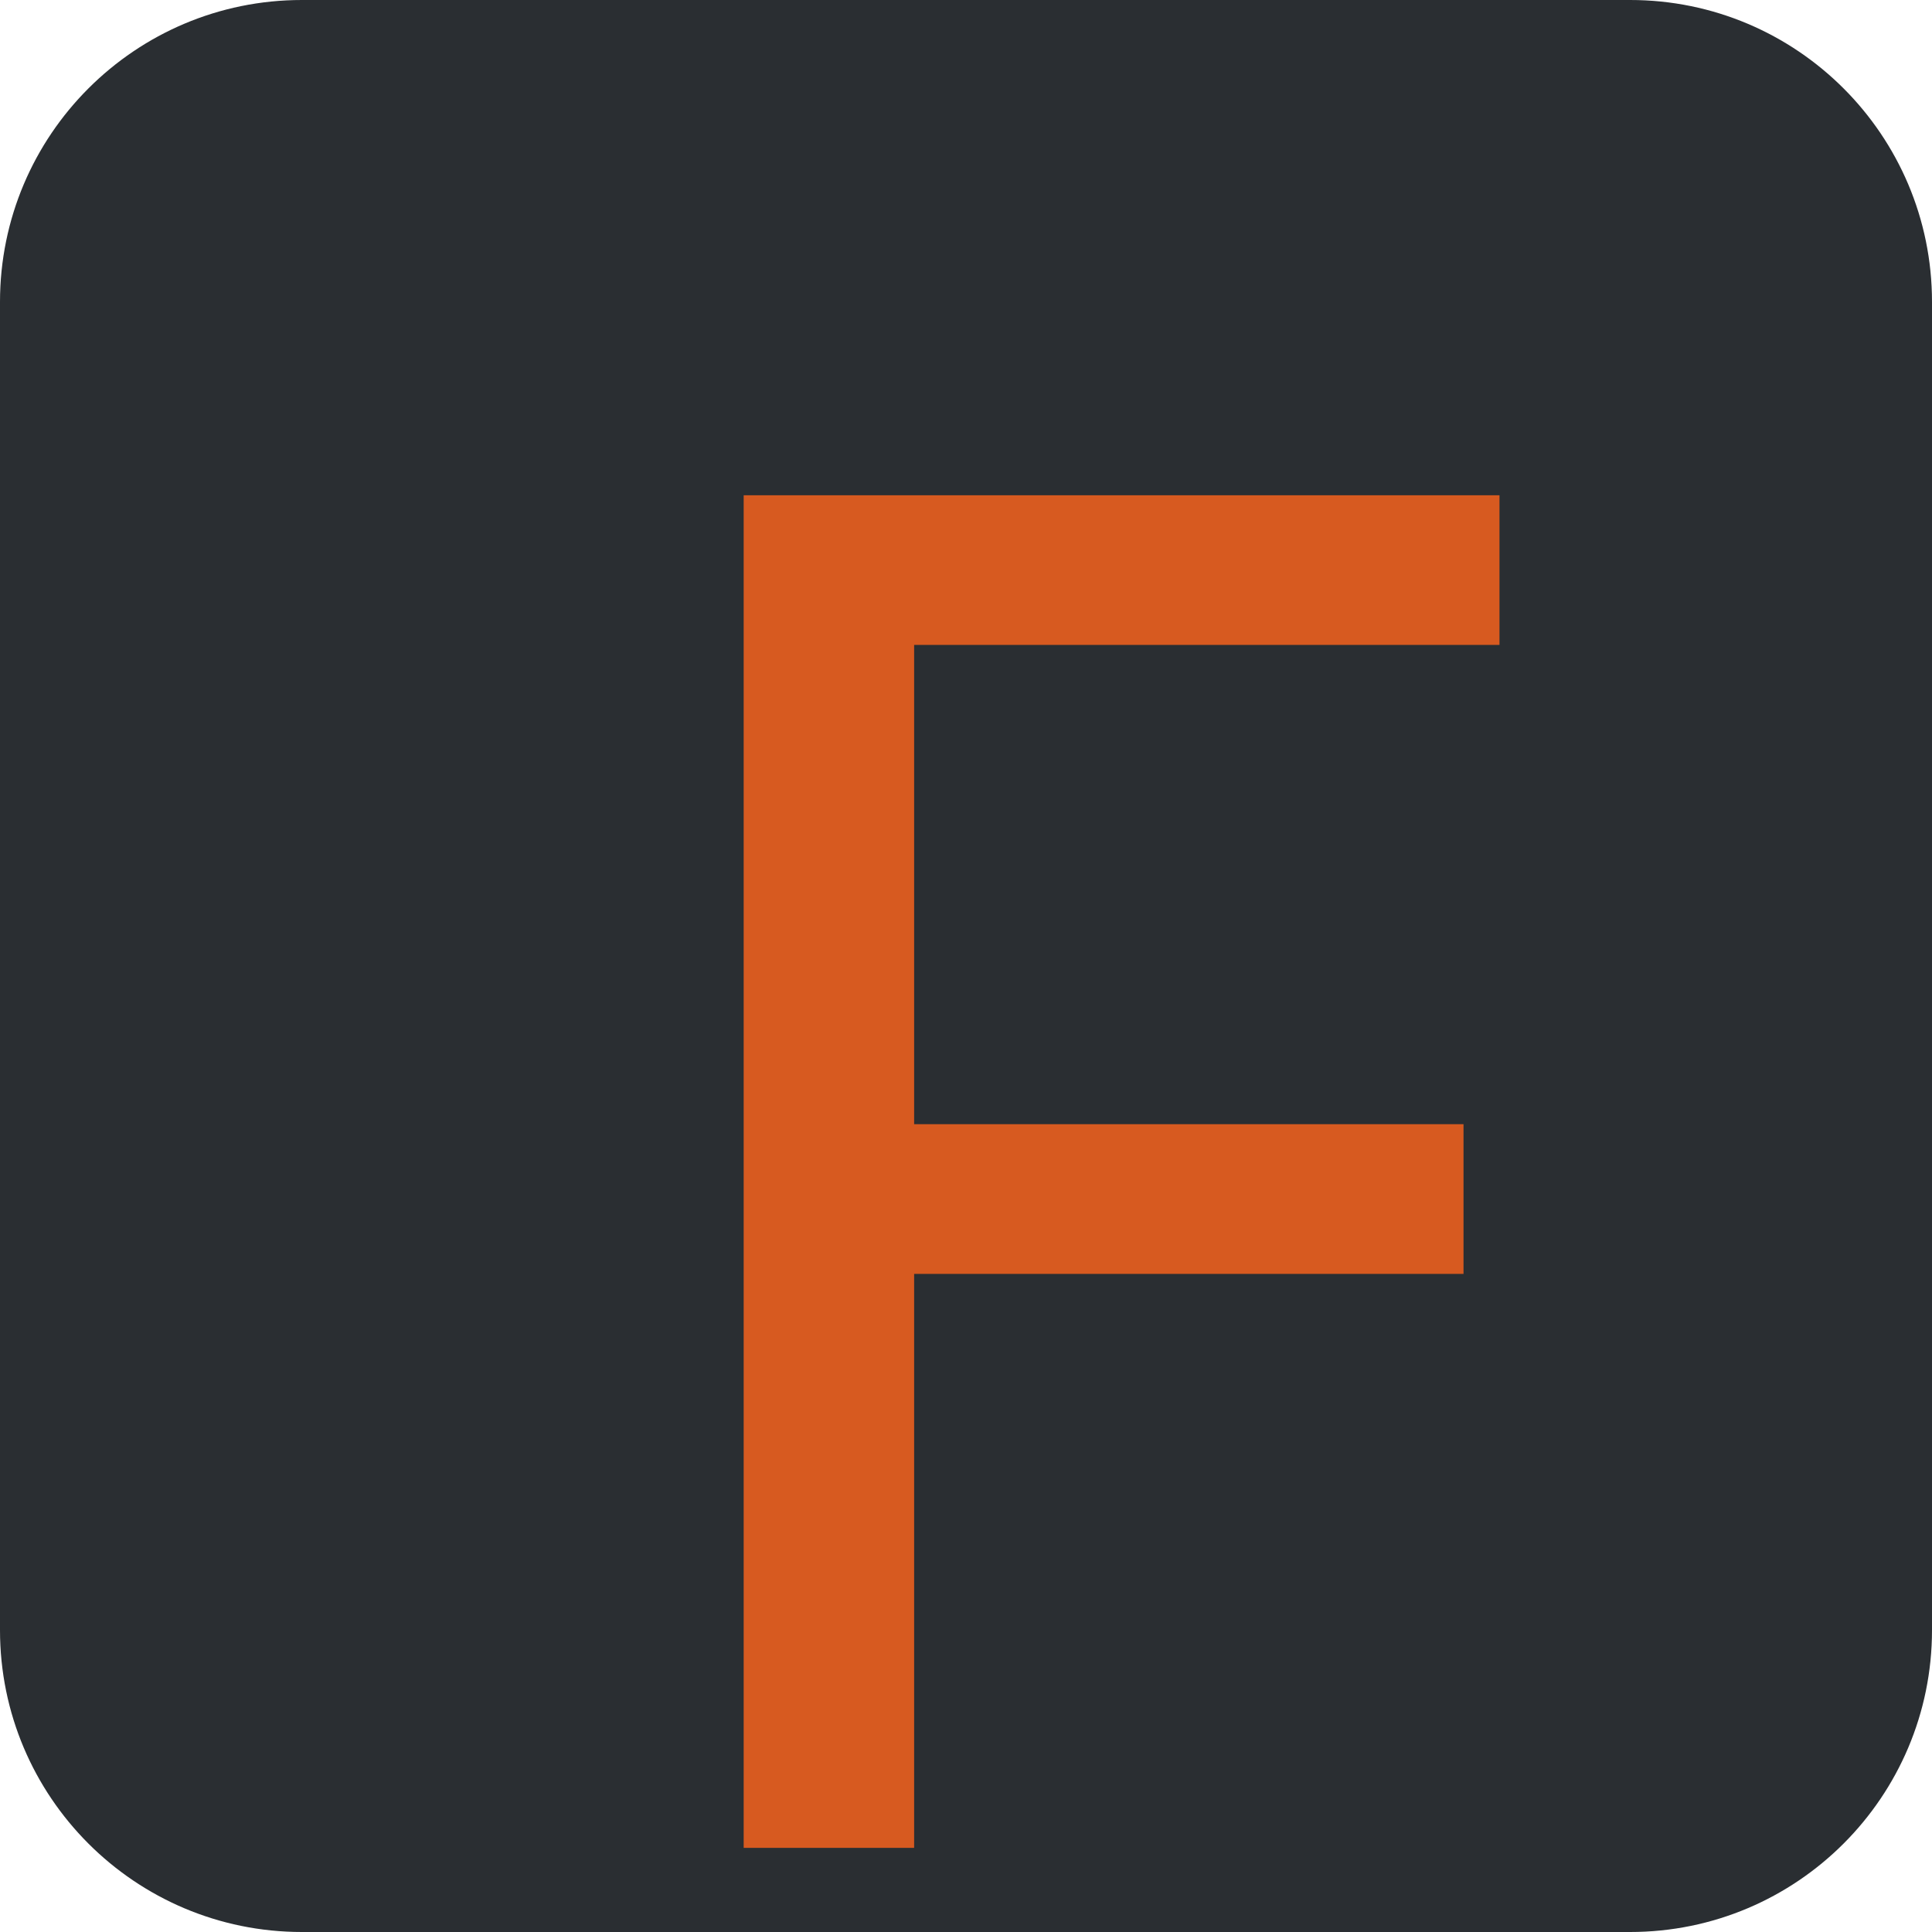
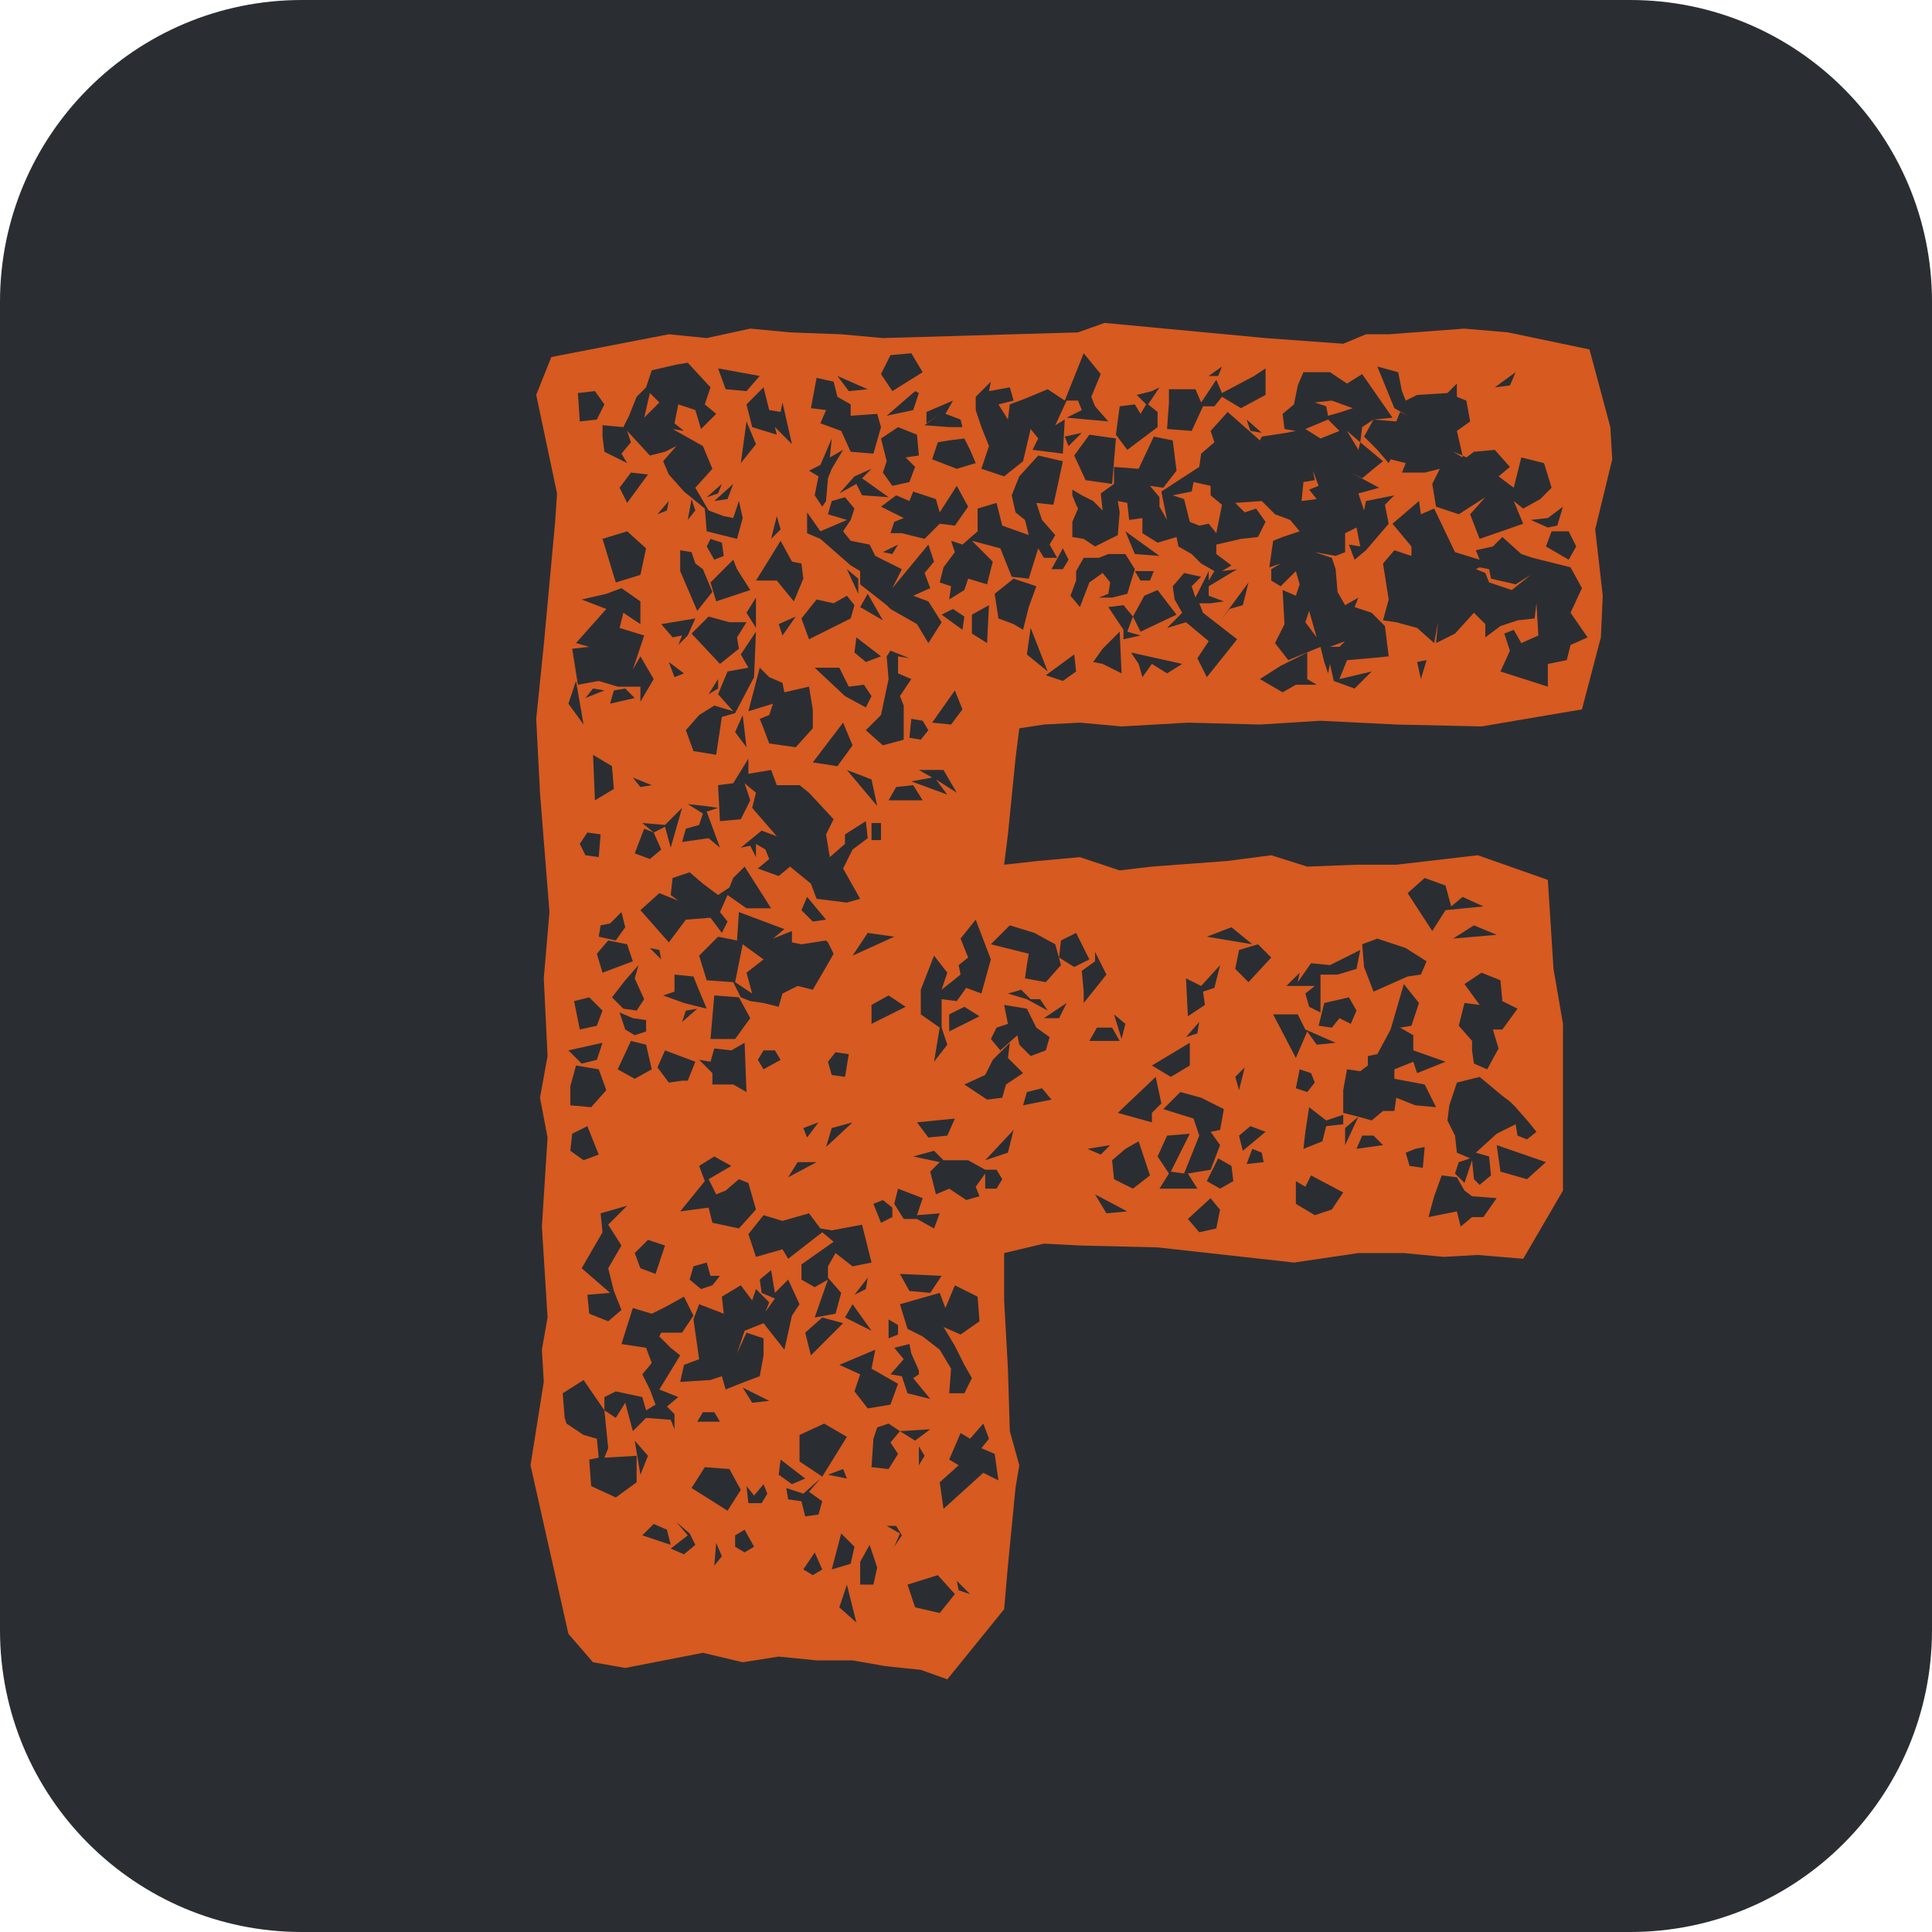
<svg xmlns="http://www.w3.org/2000/svg" viewBox="0 0 512 512" width="100%" height="100%" version="1.1" id="svg2">
  <defs id="defs1">
    <filter id="ferrite-texture" x="0" y="0" width="1" height="1">
      <feTurbulence type="fractalNoise" baseFrequency="0.04" numOctaves="4" result="noise" id="feTurbulence1" />
      <feDiffuseLighting in="noise" lighting-color="#fff" surfaceScale="1.5" result="light" id="feDiffuseLighting1">
        <feDistantLight azimuth="45" elevation="60" id="feDistantLight1" />
      </feDiffuseLighting>
      <feBlend mode="multiply" in="SourceGraphic" in2="light" id="feBlend1" />
    </filter>
    <clipPath id="round-clip">
      <rect x="0" y="0" width="512" height="512" rx="80" ry="80" id="rect1" />
    </clipPath>
  </defs>
  <g clip-path="url(#round-clip)" id="g2">
    <rect width="512" height="512" fill="#2d3134" filter="url(#ferrite-texture)" id="rect2" />
  </g>
-   <text x="278.656" y="294.914" font-family="'Rubik Dirt', RubikDirt, sans-serif" font-size="502.037px" fill="#d75a20" text-anchor="middle" dominant-baseline="central" id="text2" style="stroke-width:2.642">F</text>
+   <path d="m 427.259,121.726 -4.518,18.575 2.008,17.571 -0.502,11.045 -5.02,19.077 -26.608,4.518 -22.592,-0.502 -20.081,-1.004 -16.065,1.004 -19.077,-0.502 -17.571,1.004 -11.045,-1.004 -9.539,0.502 -6.526,1.004 -1.004,8.033 -2.008,20.081 -1.004,8.033 9.037,-1.004 11.045,-1.004 10.543,3.514 8.535,-1.004 20.081,-1.506 11.547,-1.506 9.539,3.012 13.053,-0.502 h 10.543 l 21.588,-2.51 18.575,6.526 1.506,23.596 2.51,14.559 v 44.179 l -10.543,18.073 -12.049,-1.004 -9.037,0.502 -10.543,-1.004 h -12.049 l -17.069,2.51 -36.147,-4.016 -20.584,-0.502 -9.539,-0.502 -10.543,2.51 v 12.551 l 1.004,18.073 0.502,16.567 2.51,9.037 -1.004,6.024 -2.008,20.584 -1.004,11.547 -15.061,18.575 -7.029,-2.51 -9.539,-1.004 -8.535,-1.506 h -9.539 l -10.041,-1.004 -9.539,1.506 -10.543,-2.51 -20.584,4.016 -8.535,-1.506 -6.526,-7.531 -10.041,-44.681 3.514,-22.09 -0.502,-8.535 1.506,-8.535 -1.506,-24.098 1.506,-23.596 -2.008,-10.543 2.008,-11.045 -1.004,-20.584 1.506,-17.571 -2.51,-31.628 -1.004,-19.579 2.008,-19.579 3.012,-32.632 0.502,-7.531 -5.522,-26.106 4.016,-10.041 31.126,-6.024 10.041,1.004 11.547,-2.51 10.543,1.004 13.555,0.502 11.045,1.004 51.71,-1.506 7.029,-2.51 42.673,4.016 20.584,1.506 6.024,-2.51 h 6.024 L 388.1,87.086 l 11.547,1.004 21.588,4.518 5.522,20.584 z m -191.276,-27.612 -2.51,5.02 3.012,4.518 8.033,-5.02 -3.012,-5.02 z m 22.592,14.559 1.506,4.518 2.008,5.02 -2.008,6.024 6.024,2.008 5.02,-4.016 2.008,-8.535 2.008,2.51 -1.506,3.012 8.033,1.004 0.502,-9.037 -2.51,1.506 3.012,-6.526 h 3.012 l 1.004,2.51 -4.016,2.008 11.045,1.004 -3.514,-4.016 -1.004,-2.51 2.51,-6.024 -4.518,-5.522 -5.02,12.551 -4.518,-3.012 -6.024,2.51 -4.016,1.506 -0.502,4.016 -2.51,-4.016 4.016,-1.004 -1.004,-3.514 -5.522,1.004 0.502,-2.51 -4.016,4.016 z m -98.901,4.016 v 3.012 l 0.502,4.016 6.024,3.012 -1.506,-2.51 2.51,-3.012 -1.004,-3.012 6.024,6.526 4.016,-1.004 3.012,-1.506 -3.514,4.016 1.506,3.514 4.016,4.518 5.522,4.518 0.502,6.024 8.033,2.008 1.506,-5.522 -1.004,-4.518 -1.506,4.518 -2.51,-0.502 -4.016,-1.506 -3.514,-6.024 4.518,-5.02 -2.51,-6.024 -8.033,-4.518 3.012,0.502 -2.51,-2.008 1.004,-5.02 4.518,1.506 1.506,5.02 4.016,-4.016 -3.012,-2.51 1.506,-4.518 -6.024,-6.526 -3.012,0.502 -6.526,1.506 -1.506,4.518 -2.51,2.51 -2.008,5.02 -1.506,3.012 z m 197.301,62.253 6.024,-0.502 5.02,-0.502 -1.004,-8.033 -3.514,-3.514 -4.518,-1.506 1.004,-2.51 -3.514,2.008 -2.008,-3.514 -0.502,-6.024 -1.004,-3.012 -4.518,-1.506 5.522,1.004 2.51,-1.004 v -5.02 l 3.012,-1.506 1.004,5.02 -3.012,-0.502 1.506,4.016 3.012,-2.51 6.024,-7.029 -1.004,-5.02 2.51,-2.51 -7.531,1.506 -0.502,2.51 -1.506,-4.518 5.522,-1.506 -7.531,-4.016 3.012,1.506 3.012,-2.51 2.51,-2.008 -6.024,-5.02 0.502,-4.016 3.012,-2.008 -2.51,4.518 3.514,3.514 3.012,3.514 0.502,-1.004 4.016,1.004 -1.004,2.51 h 6.024 l 4.016,-1.004 -2.008,4.016 1.004,6.024 6.024,2.008 7.029,-4.518 -4.016,4.518 2.51,6.526 11.547,-4.016 -2.51,-6.024 2.51,2.008 4.518,-2.51 3.012,-3.012 -2.008,-6.526 -6.024,-1.506 -2.008,8.033 -4.016,-3.012 3.012,-2.51 -4.016,-4.518 -5.522,0.502 -2.008,1.506 -1.004,-0.502 -1.506,-6.526 3.514,-2.51 -1.004,-5.522 -2.51,-1.004 v -3.514 l -2.51,2.51 -8.033,0.502 -3.012,1.506 -1.004,-2.51 -1.004,-5.02 -5.522,-1.506 4.518,11.045 3.514,2.008 -2.008,-1.004 -1.004,2.51 -6.024,-0.502 5.02,-0.502 -8.033,-11.547 -4.016,2.51 -4.518,-3.012 h -7.029 l -1.506,3.514 -1.004,5.02 -3.012,2.51 0.502,4.016 3.012,0.502 -2.51,0.502 -6.526,1.004 -0.502,1.004 v 0 l -3.514,4.518 3.514,-4.518 -8.535,-7.531 -4.518,5.02 1.004,3.012 -3.514,3.012 -0.502,3.514 -10.041,6.526 1.506,7.531 -2.008,-3.514 v -2.51 l -2.51,-3.012 3.514,0.502 3.514,-4.518 -1.004,-8.033 -5.02,-1.004 -4.016,8.535 -6.526,-0.502 v 4.518 l -3.514,2.51 0.502,4.518 -2.51,-2.51 -3.012,-1.506 -2.51,-1.506 v 1.506 l 1.004,2.51 0.502,1.004 -1.506,3.514 v 4.016 l 3.012,0.502 3.012,2.008 6.024,-3.012 0.502,-6.024 -0.502,-3.012 2.51,0.502 0.502,4.518 3.514,-0.502 v 4.016 l 4.016,2.51 5.02,-1.506 0.502,2.51 3.514,2.008 2.51,2.51 3.514,2.008 -1.506,2.51 v -2.51 l -3.514,7.029 -1.004,-3.012 2.51,-2.51 -4.518,-1.004 -3.012,3.514 0.502,3.514 2.008,3.514 -4.016,4.016 5.02,-1.506 6.024,5.02 -3.012,4.518 2.51,5.02 8.033,-10.041 -9.037,-7.029 -1.004,-2.51 h 3.012 l 3.514,-0.502 -4.016,-1.506 v -2.51 l 7.531,-4.518 -4.016,0.502 2.51,-1.506 -4.016,-3.012 v -2.51 l 6.526,-1.506 4.518,-0.502 2.008,-4.016 -2.51,-3.514 -3.012,1.004 -2.51,-2.51 7.029,-0.502 3.514,3.514 4.016,1.506 2.51,3.012 -4.518,1.506 -2.51,1.004 -1.004,7.029 3.012,-1.004 -2.51,1.506 v 3.012 l 2.51,1.506 4.016,-4.016 1.004,3.514 -1.004,3.012 -3.514,-1.506 0.502,9.037 -2.51,5.02 3.514,4.518 8.535,-3.514 1.004,4.016 1.004,3.012 0.502,-2.51 1.004,4.518 5.522,2.008 4.518,-4.518 -8.535,2.008 z m -33.134,-77.816 -3.514,2.51 h 2.51 z m -14.057,6.024 v 3.514 l -0.502,7.029 6.526,0.502 3.012,-6.526 h 3.012 l 2.008,-2.51 5.02,3.012 6.526,-3.514 v -7.029 l -3.012,2.008 -8.535,4.518 -1.506,-3.514 -4.016,6.024 -1.506,-3.514 z m -108.44,-3.514 -11.045,-2.008 2.008,5.522 5.522,0.502 z m 200.313,-1.004 -5.522,4.016 4.016,-0.502 z m -171.697,4.518 -8.033,-3.514 3.012,4.016 z m -13.555,-3.012 -1.506,8.033 4.016,0.502 -1.506,3.514 5.522,2.008 2.51,5.522 6.024,0.502 2.008,-7.029 -1.004,-3.514 -7.029,0.502 v -3.012 l -3.514,-2.008 -1.004,-4.016 z m 79.322,15.061 3.012,4.016 8.033,-6.024 v -4.016 l -2.51,-2.008 3.012,-4.518 -2.008,1.004 -4.016,1.004 2.51,2.51 -1.506,2.51 -1.506,-2.51 -4.016,0.502 z m -91.873,-6.526 -1.506,-6.024 -4.518,4.518 1.506,6.024 6.526,2.008 -0.502,-2.008 4.518,4.518 -2.51,-11.045 -0.502,2.51 z m -46.187,-5.02 -4.518,0.502 0.502,7.531 4.518,-0.502 2.008,-4.016 z m 85.848,0.502 -1.004,-0.502 -7.531,6.526 7.029,-1.506 z m -72.795,6.526 1.506,-6.526 2.51,2.51 z m 181.235,-0.502 -0.502,-2.51 -3.012,-1.004 4.518,-0.502 5.522,2.008 -3.012,1.004 z m -97.395,1.004 -4.016,-1.506 2.008,-3.514 -7.029,3.012 v 3.012 l 3.514,-2.51 -4.016,3.012 6.526,0.502 h 3.514 z m 79.824,3.514 -4.016,-3.514 1.004,3.012 z m 15.563,1.506 -4.016,-2.51 6.024,-2.51 3.012,3.012 z m -153.623,6.526 4.016,-5.02 -2.51,-6.024 z m 43.677,-1.506 3.514,-0.502 -0.502,-5.522 -5.02,-2.008 -4.518,3.012 1.506,6.024 -1.004,3.012 2.51,3.514 4.518,-1.004 1.506,-4.016 z m 116.975,-7.029 3.514,3.012 -0.502,2.008 z m -74.804,1.506 1.004,2.51 3.514,-3.514 z m 6.526,-0.502 -4.016,5.522 3.012,6.526 7.029,1.004 1.004,-12.049 z m -31.628,4.016 -1.506,-3.012 -4.016,0.502 -3.012,0.502 -1.506,4.518 6.526,2.51 5.02,-1.506 z m -39.661,4.016 -3.012,1.506 2.51,1.506 -1.004,5.02 2.008,3.012 1.004,-1.506 0.502,-6.024 1.004,-2.51 3.012,-5.02 -3.514,2.008 0.502,-5.02 z m 167.68,-3.514 2.51,1.004 v 0.502 z m -116.975,33.134 4.518,0.502 2.51,-8.033 1.506,2.51 h 3.514 l -2.008,-3.514 1.506,-2.51 -3.514,-4.016 -1.506,-4.518 4.518,0.502 1.004,-4.518 1.506,-7.029 -6.526,-1.506 -5.02,5.522 -2.008,5.02 1.004,4.518 2.51,2.008 1.004,4.016 -7.029,-2.51 -1.506,-6.024 -5.02,1.506 v 6.024 l -4.016,3.514 -3.012,-1.004 1.004,3.012 -3.012,4.016 -1.004,4.016 3.012,1.004 -0.502,3.514 4.016,-2.51 1.004,-3.012 5.02,1.506 1.506,-6.024 -5.522,-5.522 7.531,2.008 z m -45.685,-22.09 4.518,-2.51 1.506,3.012 7.029,0.502 -7.029,-5.02 2.51,-2.51 -4.518,2.008 z m 126.513,1.506 -4.016,0.502 0.502,-5.02 3.012,-0.502 -0.502,-2.51 1.506,4.016 -2.51,1.004 z m -182.741,1.004 5.522,-7.531 -4.518,-0.502 -3.012,4.016 z m 154.627,-4.518 v 2.51 l 3.012,2.51 -1.506,7.531 -2.008,-2.51 -2.51,0.502 -2.51,-1.004 -1.506,-6.024 -3.012,-1.004 5.02,-1.004 0.502,-2.51 z m -126.513,-0.502 -5.02,4.518 3.514,-0.502 z m -3.012,0 -4.016,3.514 3.012,-1.004 z m 44.681,13.053 h 3.012 l 6.024,1.506 4.016,-4.016 4.016,0.502 3.514,-5.02 -3.012,-5.522 -4.518,7.029 -1.004,-3.514 -6.024,-2.008 -1.004,2.51 -3.514,-1.506 -4.016,3.012 6.024,3.012 -2.51,1.004 z m -22.09,-5.522 v 5.522 l 3.514,1.506 8.033,7.029 2.51,1.506 v 3.514 l 7.029,5.522 1.004,1.004 7.029,4.016 3.012,5.02 3.514,-5.522 -3.514,-5.522 -4.016,-1.506 4.518,-2.008 -1.506,-4.016 2.51,-3.012 -1.506,-4.518 -9.539,11.547 2.51,-5.02 -7.029,-3.514 -1.506,-3.012 -5.02,-1.004 -2.008,-2.51 2.008,-3.012 1.004,-3.012 -2.51,-3.012 -3.514,1.004 -1.004,3.514 5.02,1.506 -7.029,3.012 z m -31.628,2.008 2.008,-2.51 -1.004,-3.012 z m 233.949,33.134 4.518,-2.008 -4.518,-6.526 3.012,-6.526 -3.012,-5.522 -10.041,-2.51 -3.012,-1.004 -5.02,-4.518 -2.51,2.51 -4.518,1.004 1.004,2.51 -6.526,-2.008 -5.522,-11.547 -3.514,1.506 -0.502,-3.514 -7.029,6.024 5.02,6.024 v 2.51 l -4.518,-1.506 -3.012,3.514 1.506,9.539 -1.506,5.522 3.514,0.502 5.522,1.506 4.518,4.016 1.004,-5.522 -0.502,5.522 5.02,-2.51 5.02,-5.522 3.012,3.012 v 3.514 l 4.016,-3.012 4.518,-1.506 4.518,-0.502 0.502,-4.016 0.502,8.535 -4.518,2.008 -2.008,-3.514 -2.51,1.004 1.506,4.518 -2.51,5.522 12.551,4.016 v -6.024 L 415.21,174.942 Z m -239.472,-35.645 0.502,-2.51 -3.012,3.514 z m 235.957,4.016 1.506,-5.02 -4.016,3.012 -4.518,0.502 4.518,2.008 z m -208.345,3.514 2.51,-2.51 -1.004,-3.514 z m -33.134,2.51 -5.02,-4.518 -6.526,2.008 3.514,11.547 6.526,-2.008 z m 246.5,-0.502 -2.008,-4.016 h -4.518 l -1.506,4.016 6.024,3.514 z m -116.975,2.008 6.526,0.502 -9.037,-6.526 z m -108.942,0.502 -0.502,-3.514 -3.012,-1.004 -1.004,2.008 2.008,3.514 z m 21.086,6.024 -0.502,-4.016 -2.51,-0.502 -3.012,-5.522 -4.016,6.526 -2.51,4.016 h 5.522 l 4.518,5.522 z m 25.102,-9.037 -4.016,2.008 2.51,0.502 z m 40.665,6.526 h 3.012 l 1.506,-2.51 -1.506,-3.012 z m -95.387,-4.518 -3.012,-0.502 v 5.522 l 4.518,10.543 4.016,-5.02 -2.51,-6.024 -2.008,-1.506 z m 102.918,14.559 2.51,-6.526 3.514,-2.51 2.008,2.51 -0.502,3.012 -2.51,1.004 h 3.514 l 4.016,-1.004 2.008,-6.526 -2.51,-4.016 h -4.518 l -2.51,1.004 h -4.016 l -2.008,3.514 v 2.51 l -1.506,4.016 z m -96.391,-1.506 9.037,-3.012 -3.514,-5.522 -1.004,-2.51 -6.024,6.024 z m 201.317,-8.535 1.004,-0.502 2.51,0.502 0.502,2.51 6.526,1.506 4.016,-2.51 -5.02,4.016 -6.024,-2.008 -1.004,-2.51 z m -163.664,6.526 v -4.016 l -3.012,-2.51 z m 78.318,-6.024 h -5.02 l 1.506,2.51 h 2.51 z m -37.151,14.057 2.51,1.506 1.506,-6.024 2.008,-5.522 -6.024,-2.008 -5.02,4.016 1.004,6.526 z m 60.746,-5.02 1.506,-6.024 -7.029,9.539 2.008,-2.51 z m -176.717,10.041 3.514,1.004 -4.518,0.502 1.506,9.539 5.522,-1.004 5.02,1.506 h 6.024 v 4.016 l 3.514,-6.024 -3.514,-6.024 -2.008,3.514 3.012,-9.037 -6.526,-2.008 1.004,-4.016 4.518,3.012 v -6.024 l -5.02,-3.514 -4.016,1.506 -6.526,1.506 6.526,2.51 z m 141.072,-9.539 4.016,6.024 v 2.51 l 4.518,-1.004 -3.514,-1.004 1.506,-4.016 2.008,4.016 9.539,-4.518 -5.02,-6.526 -3.514,1.506 -3.012,5.522 -2.51,-3.012 z m -65.767,0 6.024,3.514 -4.016,-7.029 z m -1.506,-0.502 -2.008,-2.51 -3.514,2.008 -4.518,-1.004 -4.016,5.02 2.008,5.522 11.045,-5.522 z m -26.106,6.024 v -8.033 l -2.51,4.016 z m 57.232,1.506 4.016,2.51 0.502,-10.041 -4.518,2.51 z m -8.033,-5.02 5.522,4.016 0.502,-3.514 -3.012,-2.008 z m 97.395,-1.004 2.008,7.029 -3.012,-4.016 z m -140.57,3.514 1.004,3.012 3.514,-5.02 z m -10.543,6.526 -0.502,-3.012 2.51,-4.016 h -4.518 l -5.522,-1.506 -4.518,4.518 7.531,8.033 z m -11.547,-8.033 -9.037,1.506 3.012,3.514 2.51,-0.502 -1.004,2.51 2.51,-2.51 z m 87.856,9.539 5.522,4.518 -4.518,-11.547 z m 20.081,2.51 5.02,2.51 -0.502,-11.045 -4.518,4.518 -2.51,3.514 z m -106.934,13.555 -3.514,4.016 2.008,5.522 6.024,1.004 1.506,-10.041 3.514,-1.004 5.02,-9.539 0.502,-12.049 -4.016,6.024 2.008,3.514 -5.522,1.004 -2.51,6.024 4.016,4.518 -5.02,-1.506 z m 48.196,-15.563 -6.526,-5.02 -0.502,4.016 3.012,2.51 z m 122.999,-4.016 -1.506,1.506 h -2.51 z m -120.489,2.51 -1.004,1.506 0.502,6.024 -2.008,9.539 -4.016,4.016 4.518,4.016 5.522,-1.506 v -9.037 l -1.004,-2.51 3.012,-4.518 -3.514,-1.506 v -4.518 l 3.012,0.502 z m 107.436,9.037 h 5.522 l -2.51,-1.506 v -7.029 l -7.029,3.514 -5.522,3.514 6.024,3.514 z m -34.139,-3.012 4.016,-2.51 -13.555,-3.012 2.008,3.012 1.004,3.514 2.51,-3.514 z m -27.612,2.008 3.514,-2.51 -0.502,-4.518 -7.531,5.522 z m 94.885,-0.502 1.506,-5.02 -2.51,0.502 z m -195.292,-1.506 -4.016,-3.012 1.506,4.016 z m 26.106,2.51 -3.514,-1.506 -2.51,-2.51 -3.012,11.547 6.526,-2.008 -1.004,3.012 -2.51,1.004 1.004,2.51 1.506,4.016 7.029,1.004 4.518,-5.02 v -5.02 l -1.004,-6.024 -6.526,1.506 z m 8.535,-4.016 8.033,7.531 5.522,3.012 1.506,-3.012 -2.008,-3.012 -4.016,0.502 -2.51,-5.02 z m -25.604,3.012 -2.51,4.016 2.51,-1.506 z m -37.653,0.502 -2.008,6.024 4.016,5.522 z m 2.51,4.518 5.02,-2.008 -3.012,-0.502 z m 6.526,1.506 6.526,-1.506 -2.51,-2.51 -3.012,0.502 z m 91.371,-3.514 -6.024,8.535 5.02,0.502 3.012,-4.016 z m -58.236,11.045 3.012,4.016 -1.004,-8.535 z m 49.2,2.008 2.008,-2.51 -1.506,-2.51 -3.012,-0.502 -0.502,5.02 z m -20.584,-4.518 -8.033,10.543 6.526,1.004 4.016,-5.522 z m -61.249,11.547 -5.02,-3.012 0.502,12.049 5.02,-3.012 z m 36.147,2.008 v -4.016 l -4.016,6.526 -4.016,0.502 0.502,9.539 5.522,-0.502 2.51,-5.02 -1.506,-4.518 3.012,2.51 -1.004,4.016 6.526,7.531 -4.016,-1.506 -5.522,4.518 2.51,-0.502 1.506,3.012 v -3.514 l 2.51,1.506 1.004,2.51 -3.012,2.51 5.522,2.008 3.012,-2.51 5.522,4.518 1.506,4.016 8.033,1.004 3.514,-1.004 -4.518,-8.033 2.51,-5.02 4.016,-3.012 -0.502,-4.518 -5.522,3.514 v 2.51 l -4.016,3.514 -1.004,-6.024 2.008,-4.016 -6.526,-7.029 -2.51,-2.008 h -6.024 l -1.506,-4.016 z m 26.106,-1.004 8.033,9.539 -1.506,-7.029 z m 25.604,0 h -6.526 l 3.514,2.008 -5.522,1.004 9.539,3.514 -3.012,-4.016 5.522,3.514 z m -80.326,4.518 3.012,-0.502 -5.02,-2.008 z m 65.767,3.514 h 9.037 l -2.51,-4.016 -4.518,0.502 z m -53.718,7.531 -1.004,3.514 7.029,-1.004 3.012,2.51 -3.514,-9.539 3.012,-1.004 -3.514,-0.502 -4.518,-0.502 4.016,2.51 -1.004,3.012 z m -5.522,-1.004 -6.024,-0.502 3.012,2.51 -2.51,-1.004 -2.51,6.526 4.016,1.506 3.012,-2.51 -2.008,-4.518 3.012,-1.506 1.506,5.522 3.012,-10.543 z m 57.232,-0.502 h -2.51 v 4.518 h 2.51 z m -77.816,2.51 -2.008,3.012 1.506,3.012 3.514,0.502 0.502,-6.024 z m 14.057,20.584 7.531,8.535 4.518,-6.024 6.526,-0.502 3.012,4.016 1.506,-3.012 -2.008,-2.51 2.008,-4.518 5.02,3.514 h 6.526 l -7.029,-11.045 -3.012,3.012 -1.004,2.51 -3.012,2.008 -4.016,-3.012 -3.514,-3.012 -4.518,1.506 -0.502,4.518 2.008,1.506 -5.02,-2.008 z m 207.843,-8.535 -4.518,4.016 6.526,10.041 3.514,-5.522 10.041,-1.004 -5.522,-2.51 -3.012,2.51 -1.506,-5.522 z m -165.17,8.535 3.012,3.012 3.514,-0.502 -5.02,-6.024 z m -53.718,7.029 4.518,1.004 2.51,-3.514 -1.004,-4.016 -3.012,3.012 -2.51,0.502 z m 37.653,16.065 2.51,1.004 3.514,0.502 4.016,1.004 1.004,-3.514 4.016,-2.008 4.016,1.004 3.514,-6.024 2.008,-3.514 -1.506,-3.012 -0.502,-0.502 -6.526,1.004 -2.51,-0.502 v -3.012 l -5.02,2.008 3.012,-2.51 -12.049,-4.518 -0.502,7.531 -5.02,-1.004 -5.02,5.02 2.008,6.526 7.029,0.502 z m 66.269,-10.041 -4.016,-10.543 -4.016,5.02 2.008,5.02 -2.51,2.008 0.502,2.51 -5.02,4.016 1.506,-4.518 -3.514,-4.518 -3.514,9.037 v 6.526 l 5.02,3.514 -1.506,9.037 3.514,-4.518 -1.506,-4.518 v -7.531 l 4.016,0.502 2.51,-3.514 4.016,1.506 z m 5.02,-9.037 -5.02,5.02 10.041,2.51 -0.502,3.012 -0.502,3.514 5.522,1.004 4.016,-4.518 -1.506,-5.522 -5.522,-3.012 z m 117.477,3.514 11.547,-1.004 -6.024,-2.51 z m -58.738,-3.012 -6.526,2.51 12.049,2.008 z m -100.407,7.531 11.045,-5.02 -7.029,-1.004 z m 55.224,-4.016 -0.502,4.518 4.016,2.51 4.016,-2.008 -3.514,-7.029 z m 83.84,-0.502 -4.016,1.506 0.502,6.024 2.51,6.526 9.037,-4.016 3.514,-0.502 1.506,-3.514 -5.522,-3.514 z m -203.827,0.502 -3.012,3.514 1.506,5.02 8.033,-3.012 -1.506,-4.518 z m 36.649,8.535 1.506,5.522 -4.518,-3.012 2.008,-10.041 5.522,4.016 z m 139.064,-4.016 -3.514,-3.514 -5.02,1.506 -1.004,5.02 3.514,3.514 z m -161.656,0.502 -0.502,-2.51 -2.51,-0.502 z m 172.199,1.004 -3.514,5.02 0.502,-2.51 -3.514,3.514 h 7.531 l -2.51,2.008 1.004,3.514 3.012,1.506 v -10.041 h 4.518 l 5.02,-1.506 1.004,-5.02 -8.033,4.016 z m -57.232,-3.012 v 2.51 l -3.514,2.51 0.502,5.522 v 3.012 l 6.024,-7.531 z m -124.505,7.531 -3.514,4.518 3.012,3.012 3.514,0.502 2.008,-3.012 -2.51,-5.522 1.004,-3.514 z m 152.619,1.506 -4.016,-2.008 0.502,10.041 4.518,-3.012 -0.502,-3.514 3.012,-1.004 1.506,-6.024 z m 79.824,4.016 -0.502,-5.522 -5.02,-2.008 -4.518,3.012 4.016,5.522 -4.016,-0.502 -1.506,6.024 3.514,4.016 v 2.51 l 0.502,3.514 3.514,1.506 3.012,-5.522 -1.506,-5.02 h 2.51 l 4.016,-5.522 z m -216.88,0.502 6.024,1.506 -2.51,-6.024 -1.004,-2.51 -5.02,-0.502 v 4.518 l -3.012,1.004 z m 175.211,37.653 3.514,-7.531 v 0 0 0 l 3.514,1.004 3.012,-2.51 h 3.012 l 0.502,-3.514 5.02,2.008 5.522,0.502 -3.012,-6.024 -8.033,-1.506 v -2.51 l 5.02,-2.008 1.004,3.012 7.531,-3.012 -8.535,-3.012 v -4.016 l -3.514,-2.008 3.012,-0.502 2.008,-6.024 -4.016,-5.02 -3.514,12.049 -3.514,6.526 -2.51,0.502 v 2.51 l -2.008,1.506 -3.514,-0.502 -1.004,5.522 v 6.024 l 4.016,1.004 -3.514,3.012 z m -89.363,-40.163 5.02,1.506 5.522,3.012 -2.008,-3.012 h -2.51 l -2.51,-2.51 z m -72.293,12.049 4.016,-5.522 -3.012,-5.522 -6.526,-0.502 -1.004,11.547 z m 36.147,-4.016 9.037,-4.518 -4.518,-3.012 -4.518,2.51 z m -77.314,1.506 4.518,-1.004 1.506,-4.016 -3.514,-3.514 -4.016,1.004 z m 201.317,-3.012 3.012,1.506 1.506,-3.514 -2.008,-3.514 -6.526,1.506 -1.506,6.024 3.514,0.502 z m -74.301,0 2.008,-4.016 -6.024,4.016 z m -3.514,8.535 1.004,-3.514 -3.514,-2.51 -2.51,-5.02 -6.024,-1.004 1.004,5.02 -3.012,1.004 -1.506,3.012 2.51,3.012 4.518,-4.016 0.502,2.51 3.012,3.012 z m -25.604,-5.02 8.033,-4.016 -4.016,-2.51 -4.016,2.008 z m -66.771,-6.024 -3.012,0.502 -1.004,3.012 z m -19.077,5.522 2.51,1.506 3.012,-1.004 v -3.012 l -3.514,-0.502 -3.514,-1.506 z m 178.223,-4.016 h -6.526 l 6.024,11.547 3.012,-7.029 2.51,3.514 5.02,-0.502 -8.033,-3.514 z m -45.685,2.51 -3.012,-2.51 2.008,6.526 z m 19.579,-0.502 -3.514,4.016 3.012,-1.004 z m -21.086,5.02 -2.008,-3.514 h -4.016 l -2.008,3.514 z m -133.04,7.531 4.518,2.51 4.518,-2.51 -1.506,-6.526 -4.016,-1.004 z m -4.016,-7.029 -9.037,2.008 3.514,3.514 4.016,-1.004 z m 29.118,11.045 h 5.522 l 3.514,2.008 -0.502,-13.053 -3.514,2.008 -4.518,-0.502 -1.004,3.514 -3.012,-0.502 3.514,3.514 z m 78.318,-7.029 0.502,-4.016 -4.518,4.518 -2.008,4.016 -5.522,2.51 6.024,4.016 4.016,-0.502 1.004,-3.514 4.518,-3.012 z m 48.196,-4.016 -10.041,6.024 5.02,3.012 5.02,-3.012 z m -141.072,6.526 3.012,4.016 3.514,-0.502 h 1.506 l 2.008,-5.02 -8.033,-3.012 z m 28.114,-4.518 -1.506,2.51 1.506,2.51 4.518,-2.51 -1.506,-2.51 z m 22.592,1.004 -3.514,-0.502 -2.008,2.51 1.004,3.514 3.514,0.502 z m -64.261,9.539 -2.008,-5.522 -6.024,-1.004 -1.506,5.522 v 5.02 l 5.522,0.502 z m 166.676,-3.514 1.004,3.514 1.506,-6.024 z m 16.065,3.012 3.012,1.004 2.008,-2.51 -1.004,-2.51 -3.012,-1.004 z m 61.751,9.037 -3.514,-4.016 -1.506,-1.506 -2.008,-1.506 -6.024,-5.02 -6.024,1.506 -2.008,6.024 -0.502,4.016 2.008,4.016 0.502,4.518 3.514,1.506 -3.012,1.004 -1.004,3.012 2.51,2.51 2.008,-6.024 0.502,5.02 1.506,1.506 3.012,-2.51 -0.502,-5.02 -3.514,-1.004 5.522,-5.02 5.02,-2.51 0.502,3.012 2.51,1.004 2.51,-2.008 z m -99.905,-2.51 2.51,-2.51 -1.506,-7.029 -10.041,9.539 9.037,2.51 z m -34.139,-2.008 7.531,-1.506 -2.51,-3.012 -4.016,1.004 z m 35.645,13.555 3.012,4.518 -2.51,4.016 h 10.041 l -2.51,-4.016 6.024,-1.004 2.51,-6.526 -2.51,-3.514 2.51,-0.502 1.004,-5.522 -6.024,-3.012 -5.522,-1.506 -4.518,4.518 8.033,2.51 1.506,4.518 -4.016,10.041 -3.514,-0.502 5.02,-10.041 -6.024,0.502 z m 49.2,-8.535 v -2.51 l -4.518,1.506 -4.518,-3.514 -1.004,6.526 -0.502,4.518 5.02,-2.008 1.004,-4.016 z m -102.918,-1.506 -10.041,1.004 3.012,4.016 5.02,-0.502 z m -39.159,5.02 3.012,-4.016 -4.016,1.506 z m 6.526,-2.51 -1.506,5.02 7.029,-6.526 z m -68.779,1.506 -0.502,4.518 3.514,2.51 4.016,-1.506 -3.012,-7.531 z m 177.721,4.518 6.024,-5.02 -4.016,-1.506 -3.012,2.51 z m -62.253,0.502 1.506,-6.024 -7.531,8.033 z m 92.375,-1.004 7.029,-1.004 -2.51,-2.51 H 360.99 Z m -64.261,8.033 5.02,2.51 4.518,-3.514 -3.012,-9.037 -3.514,2.008 -3.514,3.012 z m 109.444,0 5.02,-4.518 -13.053,-4.518 1.004,7.029 z m -116.473,-8.033 3.514,1.506 2.51,-2.51 z m 85.346,4.518 3.514,0.502 0.502,-5.522 -2.51,0.502 -2.51,1.004 z m -38.657,-1.004 -0.502,-2.51 -2.51,-1.004 -1.506,4.016 z m -70.787,7.029 1.506,-2.51 -1.506,-2.51 h -3.012 l -4.518,-2.51 h -6.526 l -2.51,-2.51 -5.522,1.506 7.029,1.506 -2.51,2.51 1.506,6.024 3.514,-1.506 4.518,3.012 3.514,-1.004 -1.004,-2.51 2.51,-3.514 v 4.016 z m -77.314,-2.008 -6.526,8.033 7.531,-1.004 1.004,4.016 7.029,1.506 4.518,-5.02 -2.008,-7.029 -2.51,-1.004 -3.514,3.012 -2.51,1.004 -2.008,-4.016 6.024,-3.514 -4.518,-2.51 -4.016,2.51 z m 136.554,2.008 3.514,-2.008 -0.502,-4.016 -3.514,-2.008 -3.012,6.024 z M 216.403,307.982 h -5.02 l -2.51,4.016 z m 136.554,12.551 3.012,-4.518 -8.535,-4.518 -1.506,3.012 -2.51,-1.506 v 6.024 l 5.02,3.012 z m 37.151,2.008 h 3.012 l 3.514,-5.02 -6.526,-0.502 -2.008,-1.506 -2.008,-3.514 -4.016,-0.502 -2.008,5.522 -1.506,5.522 7.531,-1.506 1.004,4.016 z m -145.591,-5.02 -6.526,-2.51 -1.004,4.016 2.51,4.016 h 3.514 l 4.518,2.51 1.506,-4.016 -6.024,0.502 z m 48.698,4.016 5.522,-0.502 -8.535,-4.518 z m 30.122,-1.004 -0.502,-0.502 -2.008,-2.51 -6.024,5.522 3.012,3.514 4.518,-1.004 z m -86.852,2.008 v -2.51 l -2.51,-2.008 -2.51,1.004 2.008,5.02 z m -71.791,7.531 -3.514,-5.522 5.02,-5.02 -7.029,2.008 0.502,5.02 -5.522,9.539 7.531,6.526 -6.024,0.502 0.502,5.02 5.02,2.008 3.514,-3.012 -2.008,-5.02 -1.506,-6.024 z m 54.722,9.037 -3.514,10.041 5.522,-1.004 1.506,-5.522 -3.514,-4.016 v -3.012 l 2.008,-3.514 4.518,3.514 5.02,-1.004 -2.51,-10.041 -8.033,1.506 -3.012,-0.502 -3.012,-4.016 -7.029,2.008 -5.02,-1.506 -4.016,5.02 2.008,6.024 7.029,-2.008 1.506,2.51 9.037,-7.029 3.012,2.51 -8.535,6.024 v 4.016 l 3.514,2.008 z m -47.694,-10.543 -3.514,3.514 1.506,4.016 4.016,1.506 2.51,-7.531 z m 12.049,7.029 -1.004,3.514 3.012,2.51 3.012,-1.004 2.008,-2.51 h -2.51 l -1.004,-3.514 z m 26.106,13.053 2.008,-3.012 -3.012,-6.526 -3.514,3.514 -1.004,-6.024 -3.012,2.51 0.502,3.514 3.514,1.506 -2.51,3.514 1.004,-2.51 -3.514,-3.514 -1.004,3.012 -3.012,-4.016 -5.02,3.012 0.502,4.518 -6.526,-2.51 -1.506,4.016 1.506,10.543 -4.016,1.506 -1.004,4.518 8.033,-0.502 3.012,-1.004 1.004,3.514 5.02,-2.008 4.016,-1.506 1.004,-5.522 v -4.518 l -4.518,-1.506 -2.51,5.522 2.008,-6.024 5.02,-2.008 5.522,7.029 z m 36.649,-6.024 3.012,-4.518 -11.045,-0.502 2.51,4.518 z m -20.081,0.502 3.012,-1.506 0.502,-3.012 z m 23.596,8.535 4.518,2.008 5.02,-3.514 -0.502,-6.526 -6.024,-3.012 -2.51,6.024 -1.506,-4.016 -10.543,3.012 2.008,6.526 4.016,2.008 4.518,3.514 3.012,5.02 -0.502,6.526 h 4.016 l 2.008,-4.016 -2.008,-3.514 -2.51,-5.02 z m -81.33,41.167 v -7.029 l -8.535,0.502 1.004,-2.51 -1.004,-10.041 3.012,2.008 2.51,-4.016 2.008,7.531 3.514,-3.514 6.526,0.502 1.004,2.51 v -4.016 l -2.008,-2.008 3.012,-2.51 -5.02,-2.008 5.522,-9.037 -2.51,-2.008 -3.012,-3.012 0.502,-1.004 h 5.522 l 3.012,-4.518 -2.51,-5.02 -4.518,2.51 -4.016,2.008 -5.02,-1.506 -3.012,9.539 6.526,1.004 1.506,4.016 -2.51,3.012 2.008,4.016 1.506,4.016 -2.51,1.506 -1.004,-3.514 -7.029,-1.506 -3.012,1.506 v 3.514 l -5.522,-8.033 -5.522,3.514 0.502,6.526 0.502,1.506 4.518,3.012 3.514,1.004 0.502,5.02 -2.51,0.502 0.502,7.029 6.526,3.012 z m 57.232,-47.191 -2.008,3.514 7.029,3.514 z m -8.033,3.514 -4.518,4.016 1.506,6.024 8.535,-8.535 z m 20.081,4.518 v -2.51 l -2.51,-1.506 v 5.02 z m 3.514,5.02 -0.502,-2.51 -4.016,1.004 2.51,3.012 -3.514,4.016 3.012,0.502 1.506,4.518 6.024,1.506 -4.518,-5.522 1.506,-1.004 v -1.004 z m -15.061,10.041 3.514,4.518 6.024,-1.004 2.008,-5.522 -7.029,-4.016 1.004,-5.02 -9.539,4.016 5.522,2.51 z m -27.11,3.012 4.518,-0.502 -7.029,-3.514 z m -14.559,5.02 h 6.024 l -1.506,-2.51 h -3.012 z m 75.808,13.555 4.016,2.008 -1.004,-7.029 -3.514,-1.506 2.008,-2.51 -1.506,-4.016 -3.514,4.016 -2.51,-1.506 -3.012,7.029 2.51,1.506 -5.02,4.518 1.004,7.029 z m -48.698,-3.012 6.024,4.016 6.526,-10.543 -6.024,-3.514 -6.526,3.012 z m 30.624,-5.522 4.016,-3.012 -8.033,0.502 -3.012,-2.008 -3.012,1.004 -1.004,3.012 -0.502,7.531 4.518,0.502 2.51,-4.016 -2.008,-3.012 2.51,-3.012 z m -74.301,0 1.506,9.037 2.008,-5.02 z m 76.812,4.016 -1.506,-2.51 v 5.02 z m -38.155,1.004 -0.502,4.016 3.514,2.51 3.514,-1.506 z m -23.596,7.531 9.539,6.024 3.514,-5.522 -3.012,-5.522 -6.526,-0.502 z m 36.147,-3.514 5.02,1.004 -1.004,-2.51 z m -2.51,10.543 1.004,-3.514 -3.514,-2.51 3.012,-3.514 -4.518,4.016 -4.518,-1.506 0.502,3.012 3.514,0.502 1.004,4.016 z m -15.061,-3.012 1.506,-2.51 -1.004,-2.51 -2.51,3.012 -2.008,-2.51 0.502,4.518 z m -17.571,11.045 -1.506,-3.012 -3.514,-3.012 3.012,3.514 -4.518,3.514 3.514,1.506 z m -11.045,-5.522 -3.012,3.012 7.531,2.51 -1.004,-4.016 z m 65.767,3.012 -1.506,-2.51 h -2.51 l 3.514,2.008 -1.506,3.514 z m -44.179,3.012 2.51,1.506 2.51,-1.506 -2.51,-4.518 -2.51,1.506 z m 28.114,-3.514 -2.51,9.539 5.02,-1.506 1.004,-4.518 z m -33.636,8.535 2.008,-2.51 -1.506,-3.514 z m 41.167,-5.522 -2.51,4.518 v 6.024 h 3.514 l 1.004,-4.518 z m -15.061,8.033 2.51,-1.506 -2.008,-4.518 -3.012,4.518 z m 33.636,10.041 4.016,-5.02 -4.518,-5.02 -8.033,2.51 2.008,6.024 z m 5.02,-6.024 3.012,1.004 -3.514,-3.514 z m -31.628,4.518 4.518,4.016 -2.51,-10.041 z" id="text2" style="font-size:502.037px;font-family:'Rubik Dirt', RubikDirt, sans-serif;dominant-baseline:central;text-anchor:middle;fill:#d75a20;stroke-width:2.642" aria-label="F" />
</svg>
